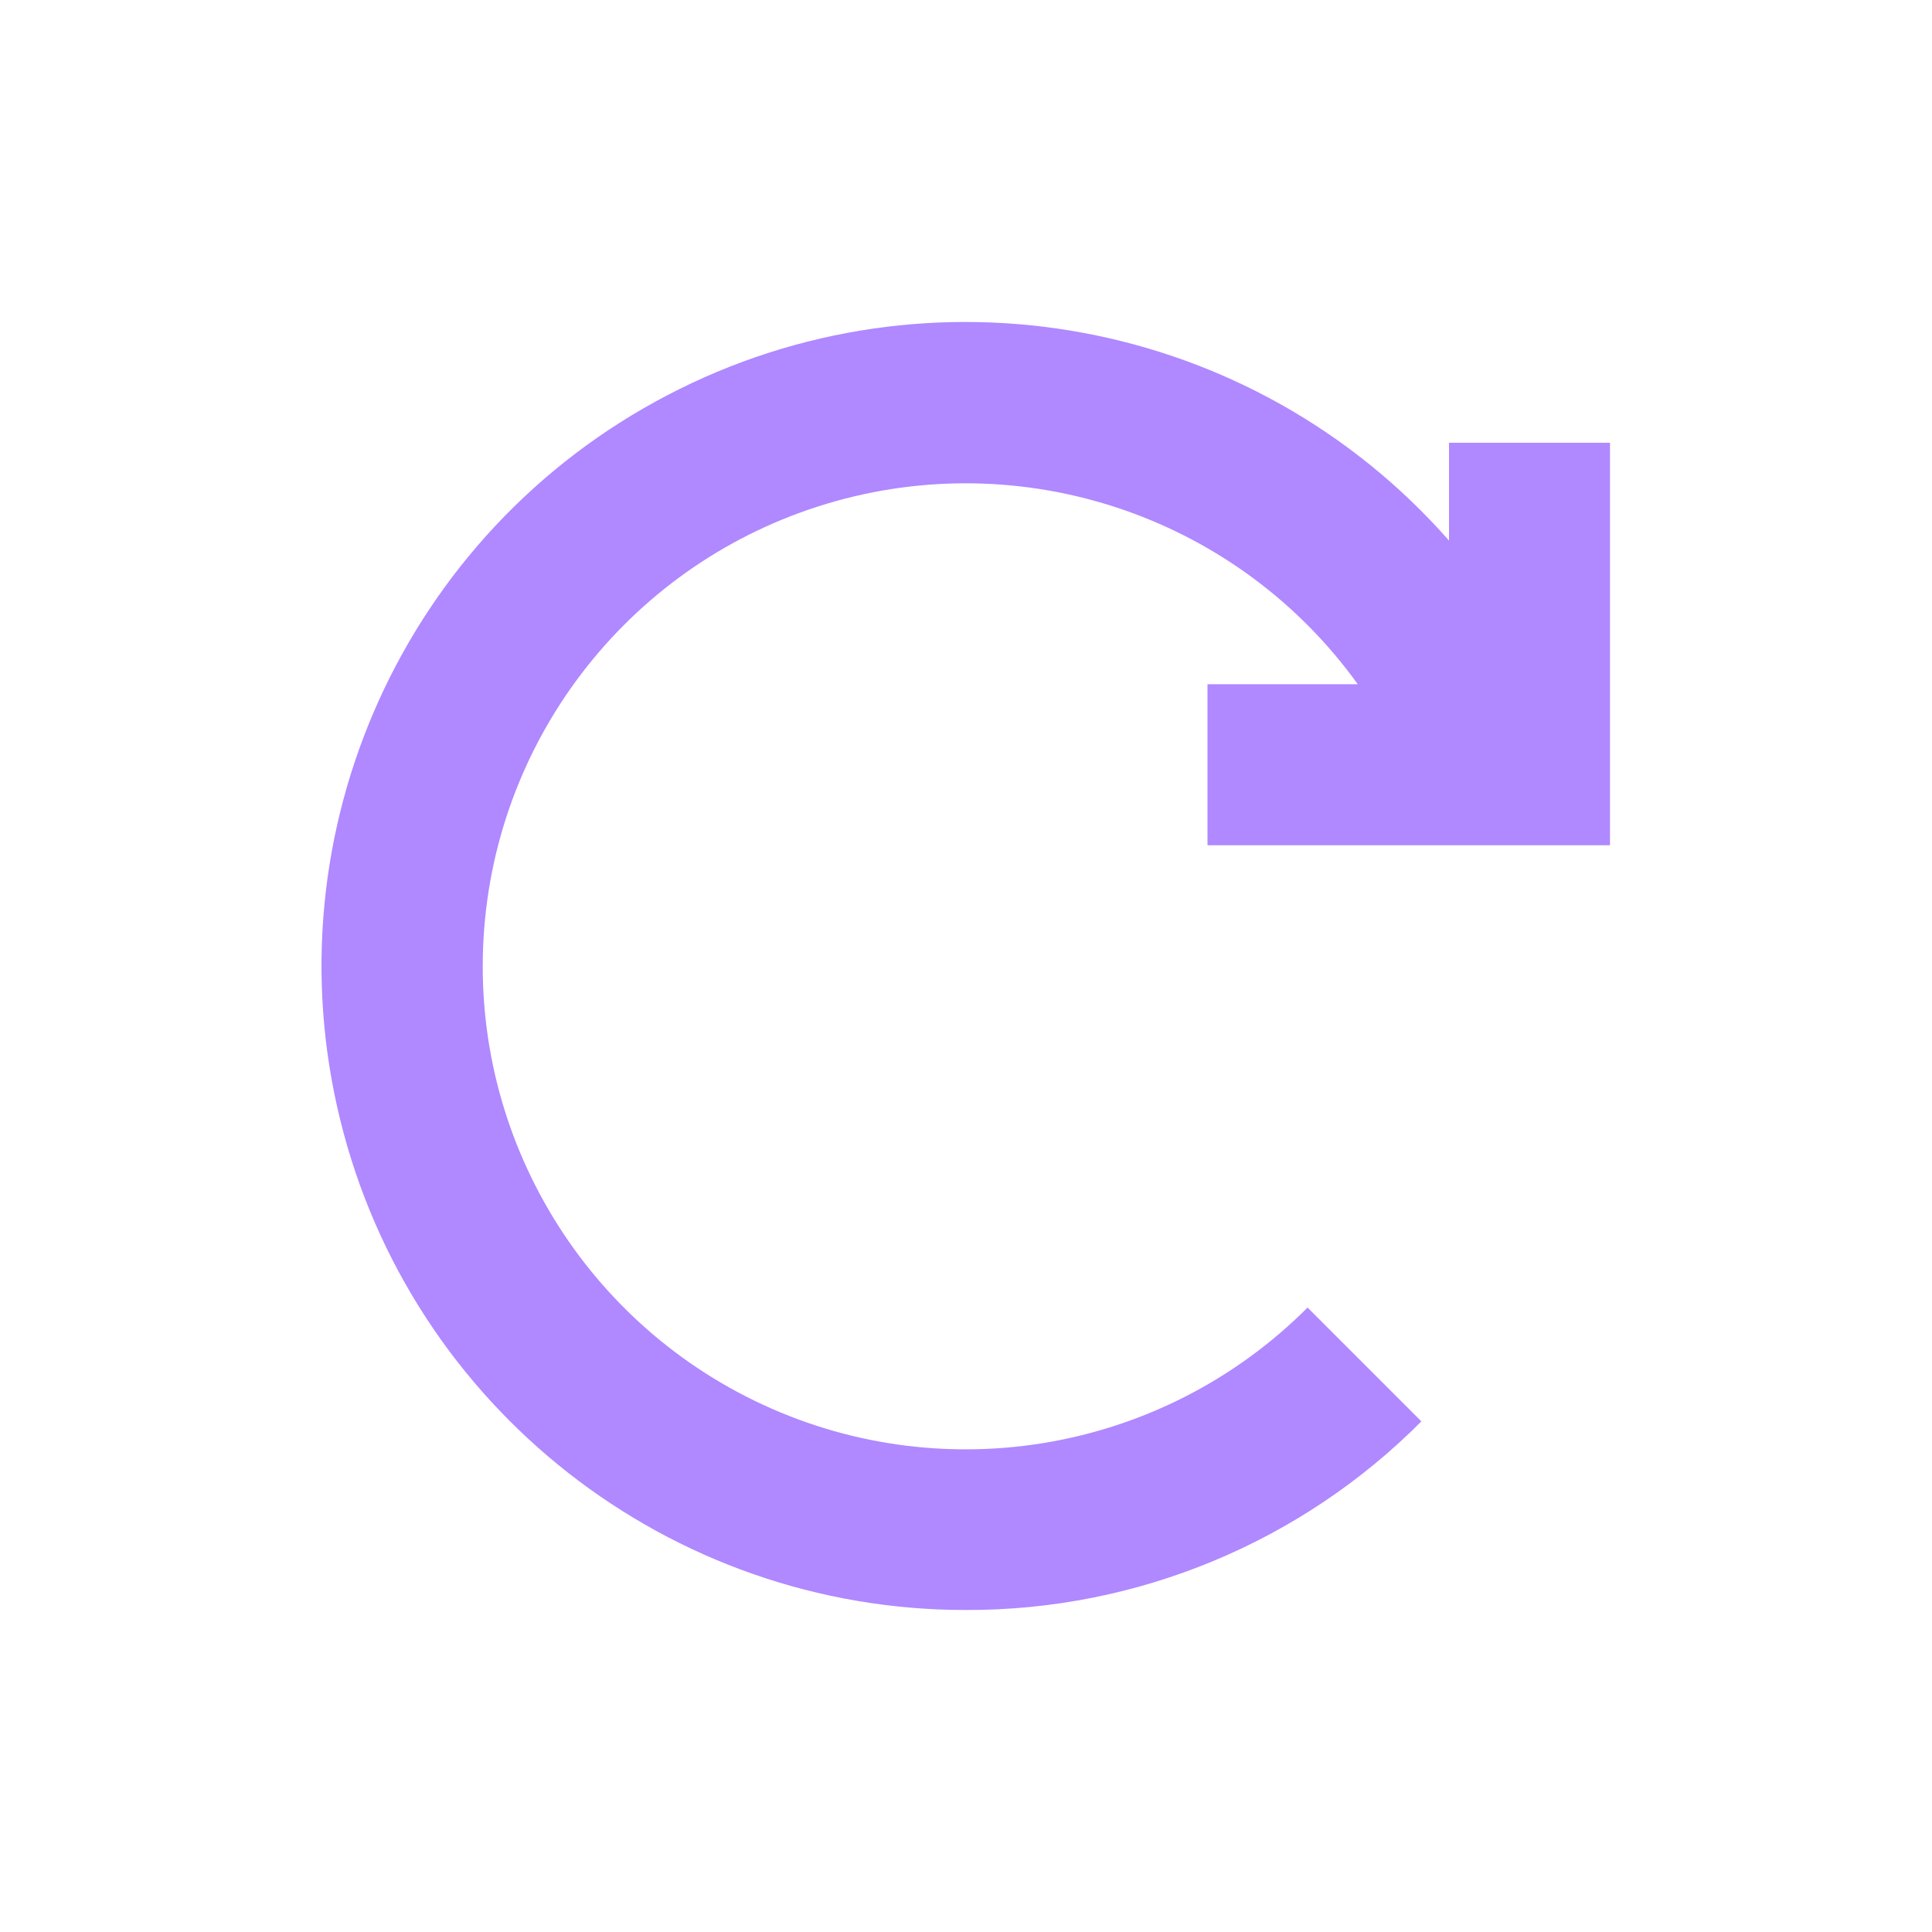
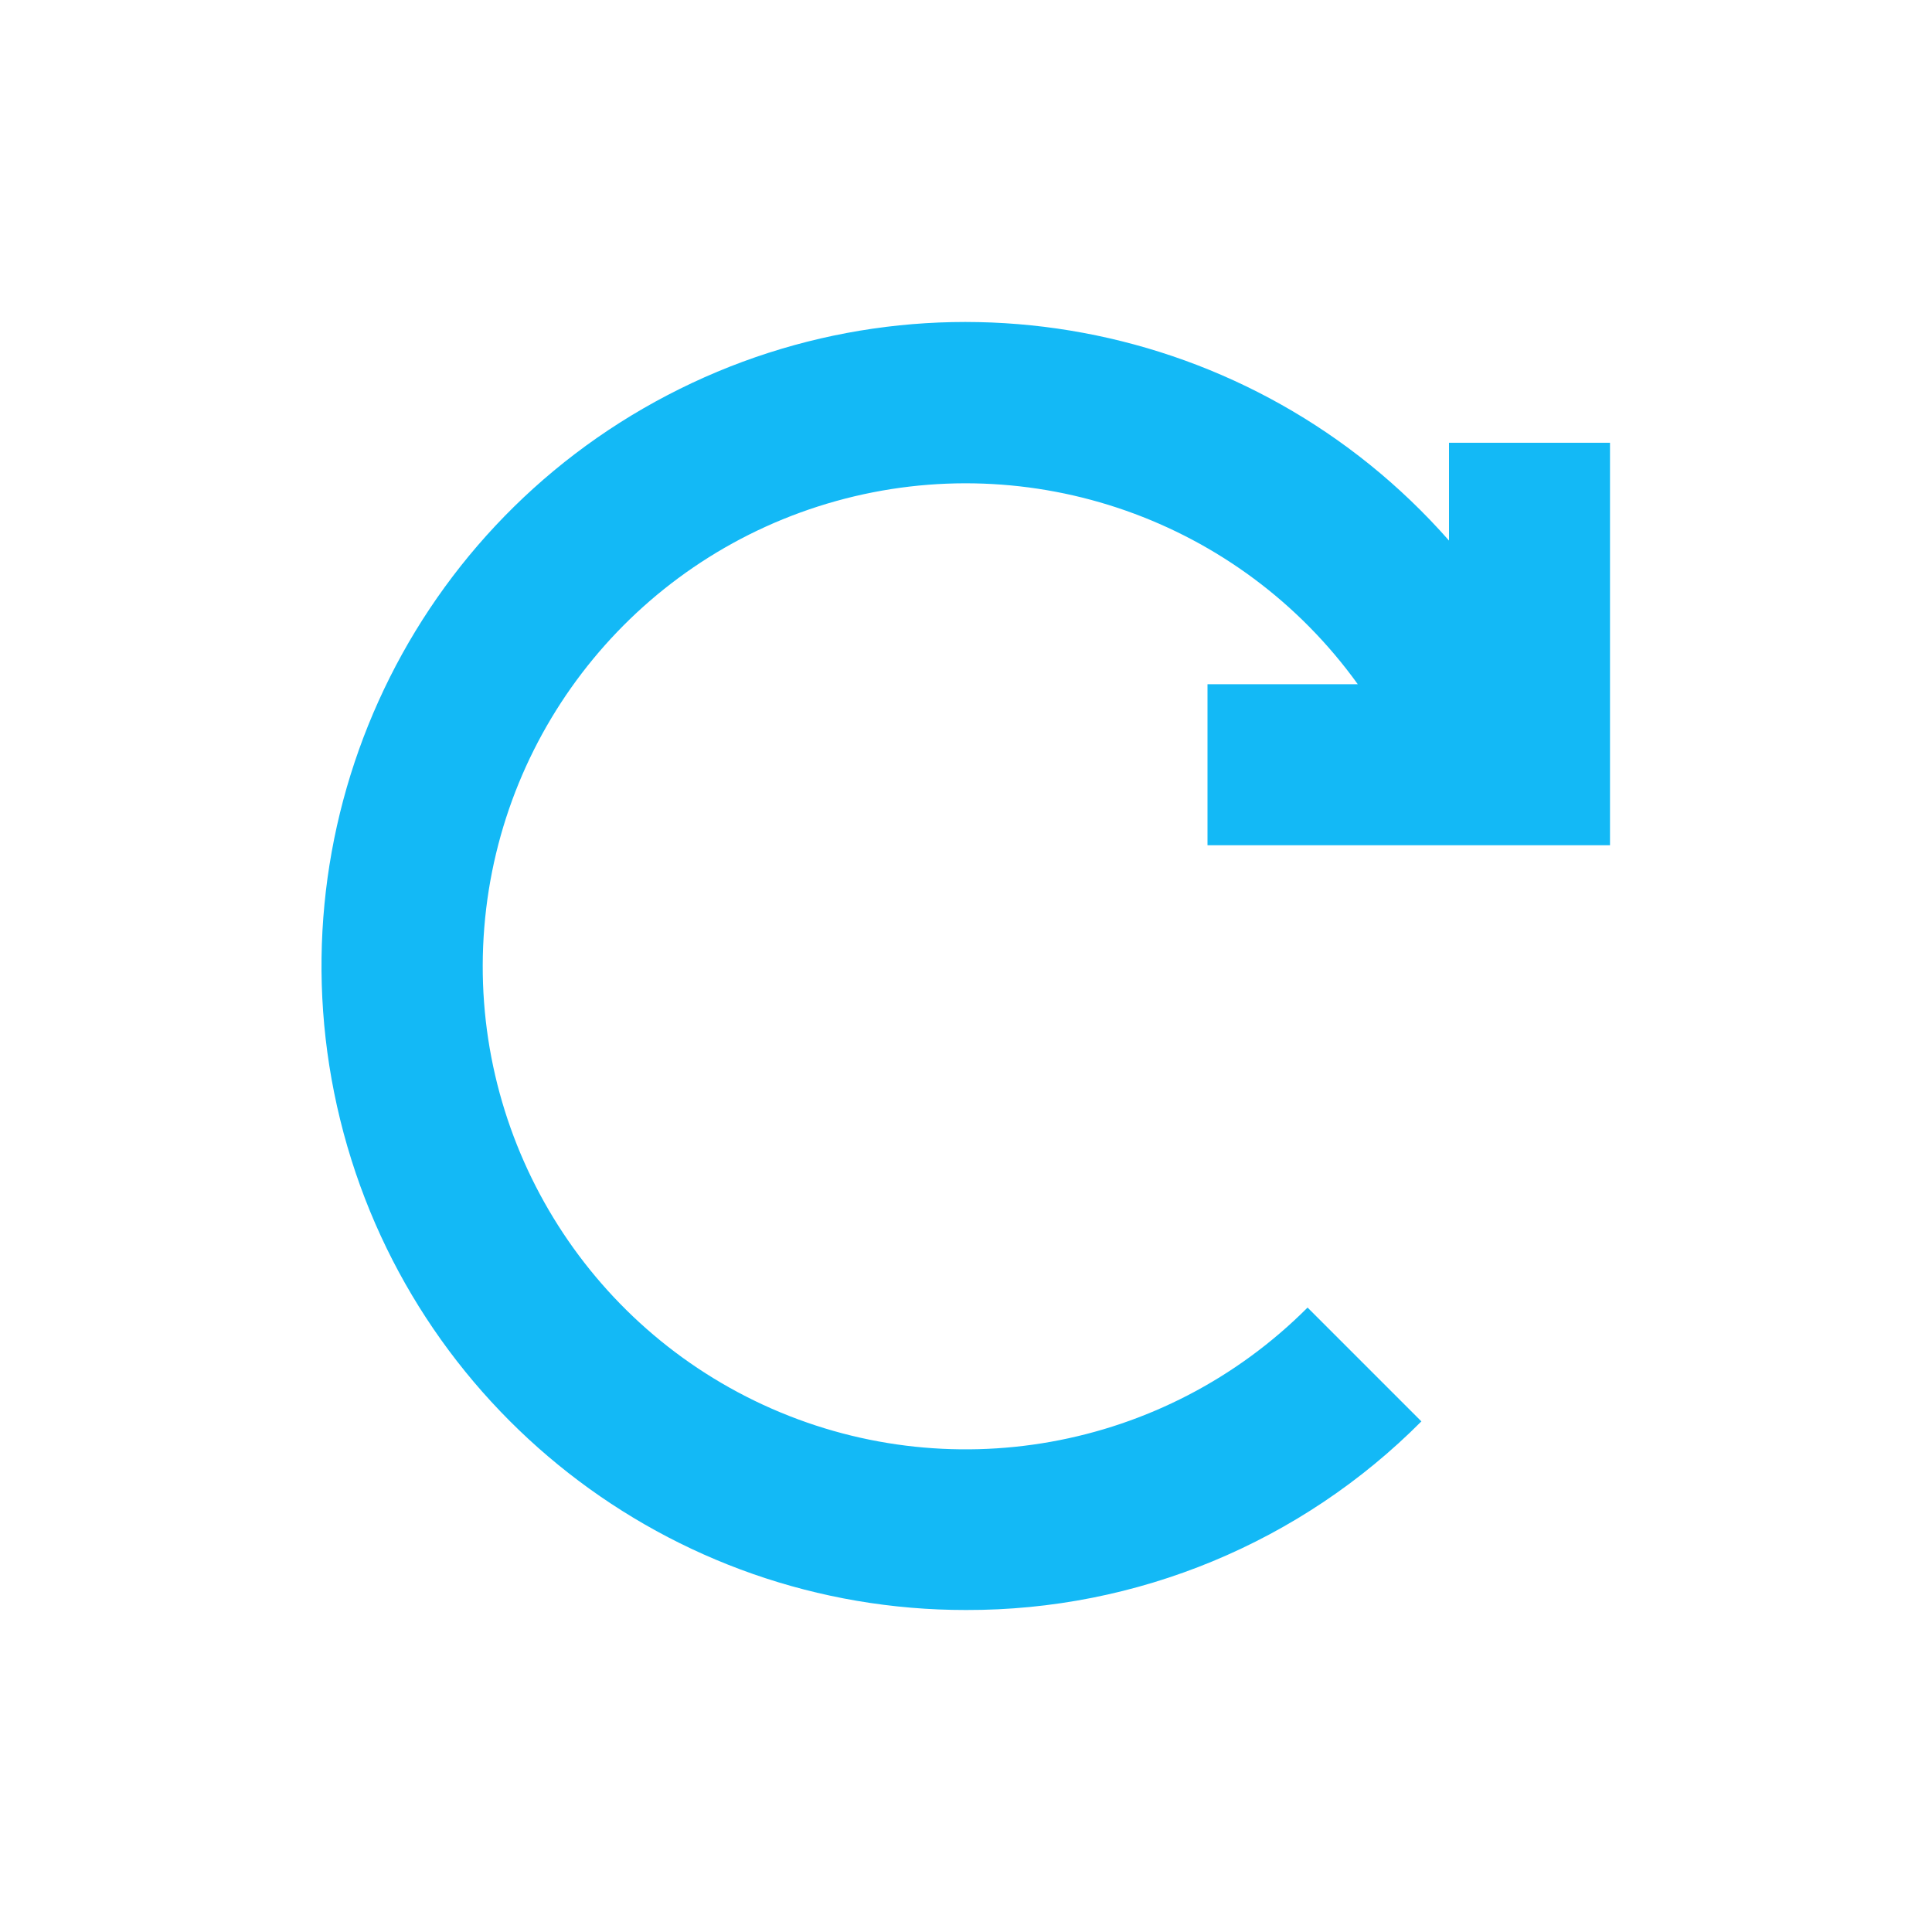
<svg xmlns="http://www.w3.org/2000/svg" width="24px" height="24px" viewBox="0 0 24 24" version="1.1">
  <g id="Artboard" stroke="none" stroke-width="1" fill="none" fill-rule="evenodd">
    <g id="ic-update-liliac" transform="translate(2, 2)">
      <polygon id="Rectangle_4642" points="0 0 20 0 20 20 0 20" />
-       <path d="M13,8.5 L18,8.5 L18,3.5 L16,3.5 L16,4.715 C13.566,1.949 9.557,1.203 6.291,2.909 C3.024,4.615 1.346,8.331 2.226,11.91 C3.105,15.488 6.315,18.003 10,18 C12.123,18.006 14.16,17.162 15.657,15.657 L14.243,14.243 C12.466,16.024 9.766,16.506 7.482,15.452 C5.198,14.397 3.814,12.03 4.016,9.522 C4.218,7.014 5.963,4.899 8.387,4.224 C10.81,3.549 13.398,4.458 14.867,6.5 L13,6.5 L13,8.5 Z" id="Path_18962" fill="#B088FF" fill-rule="nonzero" />
+       <path d="M13,8.5 L18,8.5 L18,3.5 L16,3.5 L16,4.715 C13.566,1.949 9.557,1.203 6.291,2.909 C3.024,4.615 1.346,8.331 2.226,11.91 C3.105,15.488 6.315,18.003 10,18 C12.123,18.006 14.16,17.162 15.657,15.657 L14.243,14.243 C12.466,16.024 9.766,16.506 7.482,15.452 C5.198,14.397 3.814,12.03 4.016,9.522 C4.218,7.014 5.963,4.899 8.387,4.224 C10.81,3.549 13.398,4.458 14.867,6.5 L13,6.5 L13,8.5 Z" id="Path_18962" fill="#13b9f6" fill-rule="nonzero" />
    </g>
  </g>
</svg>
